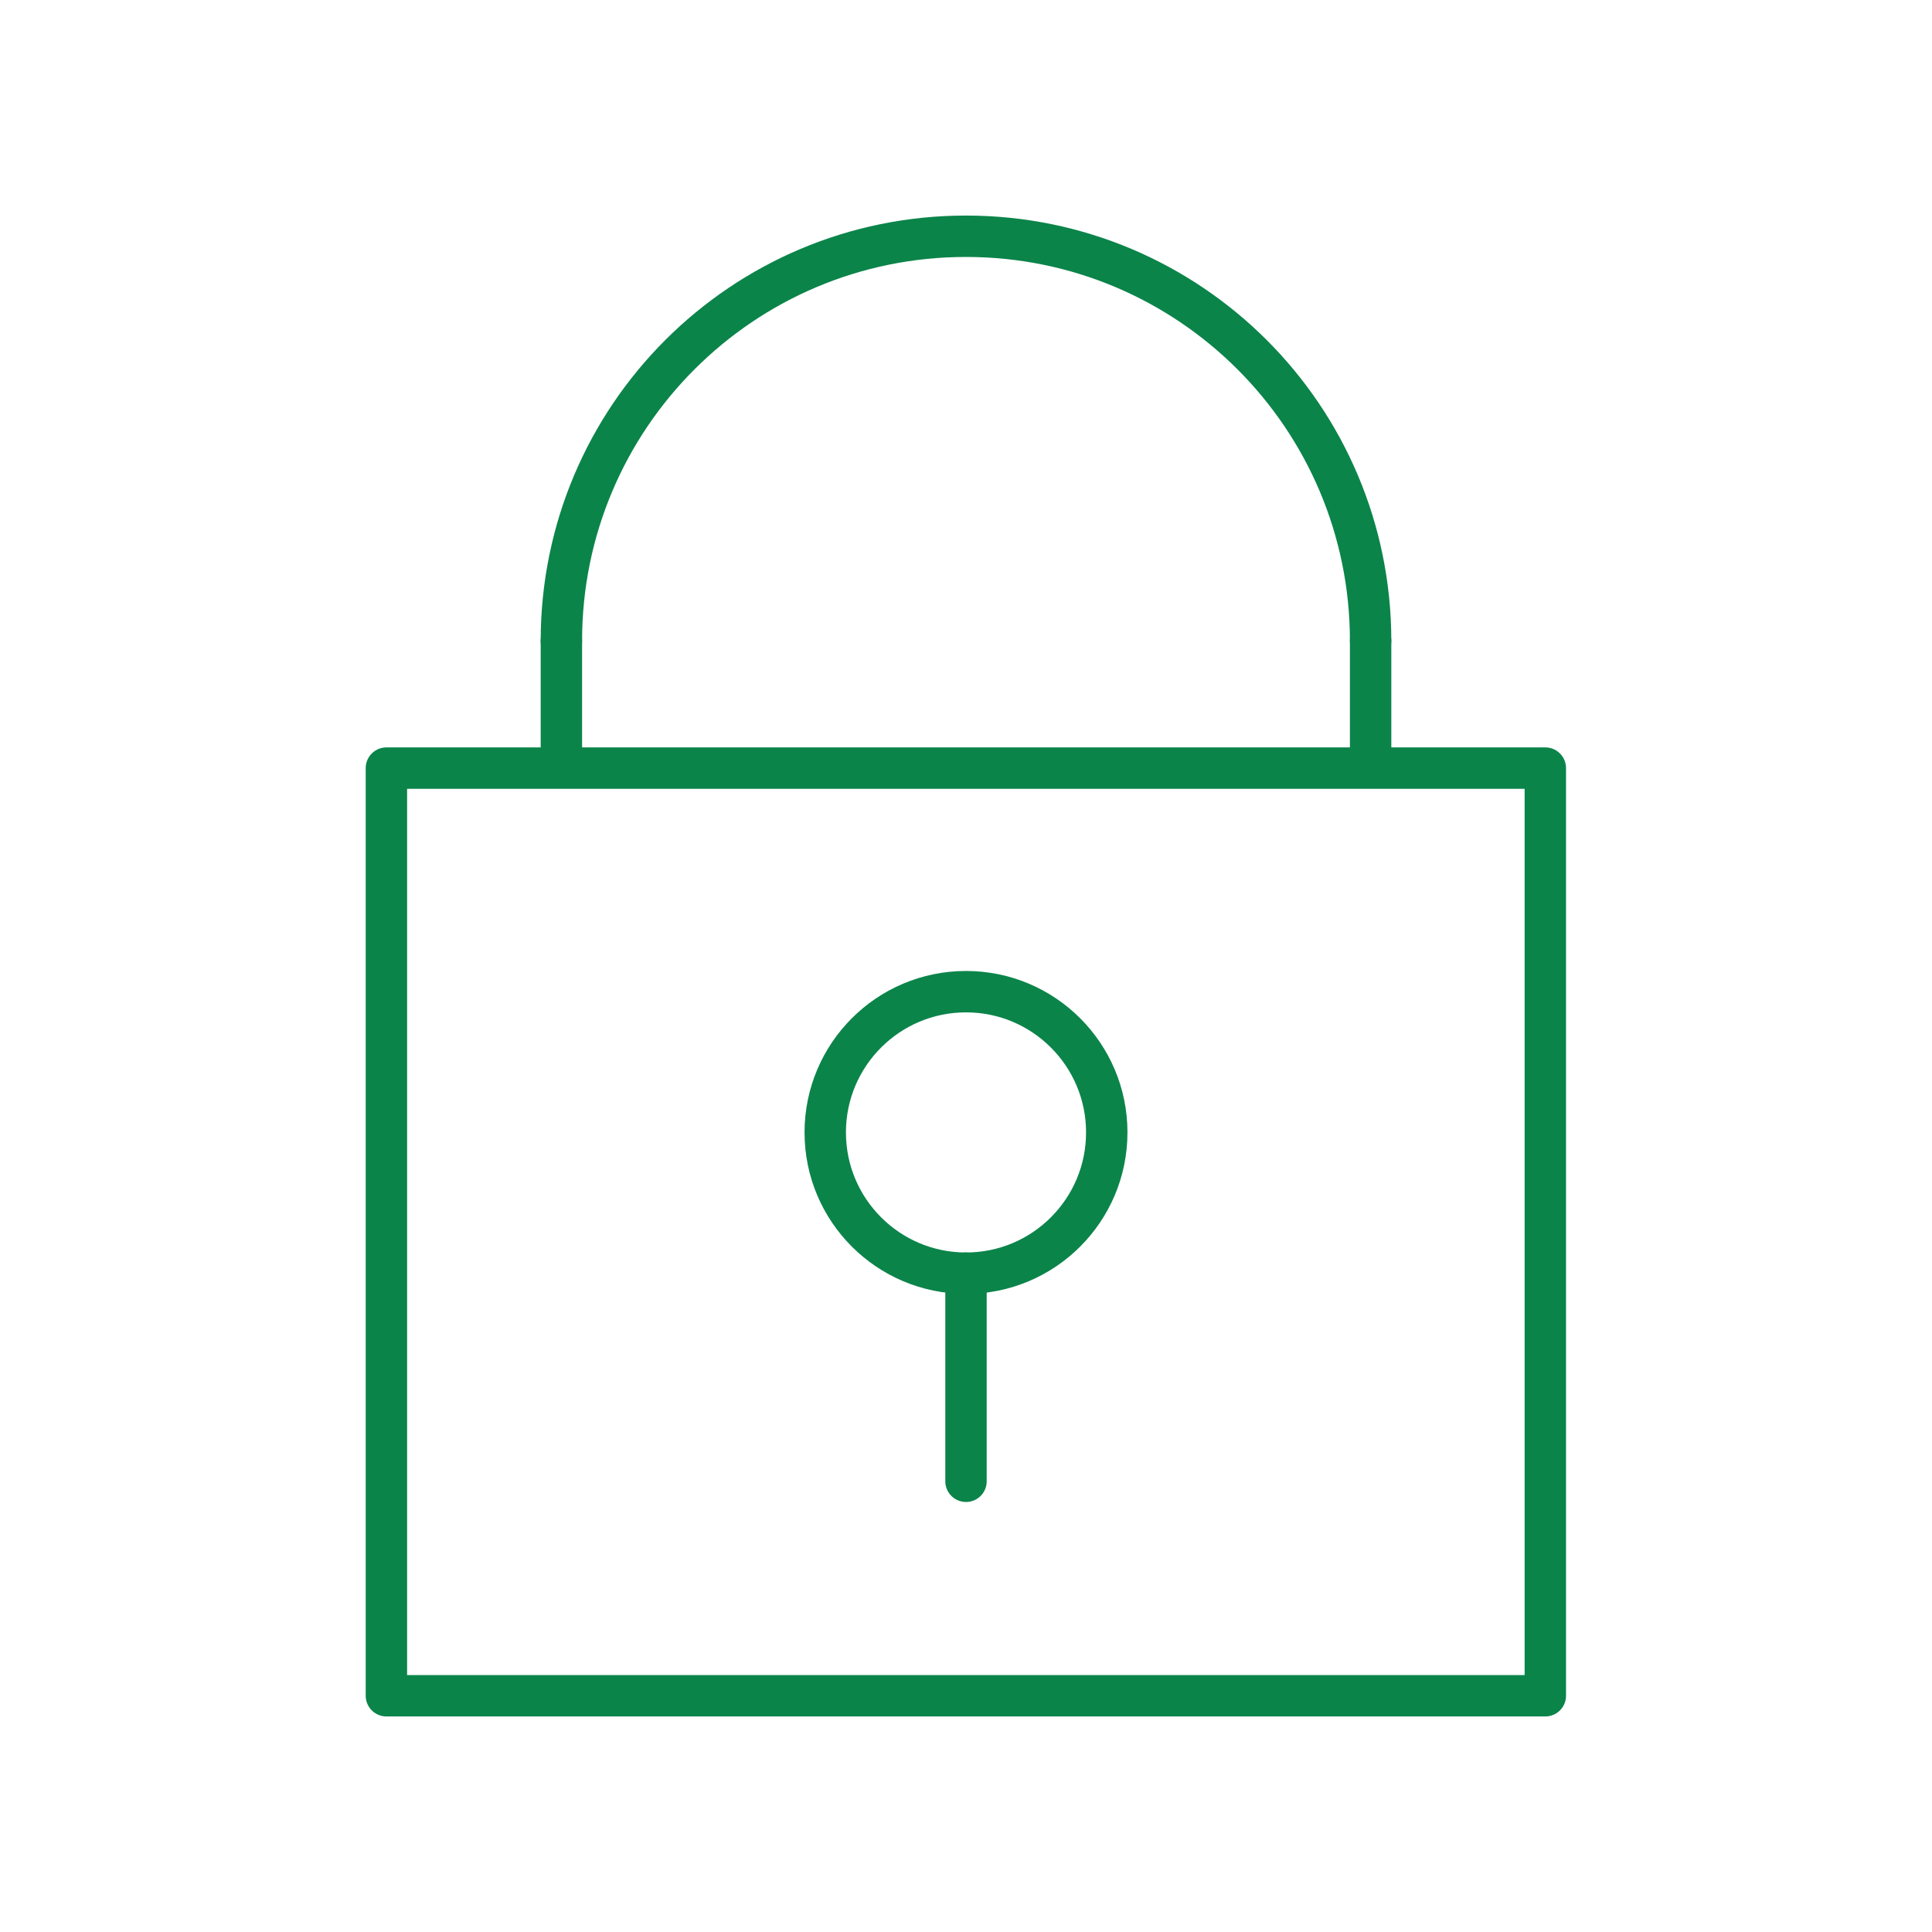
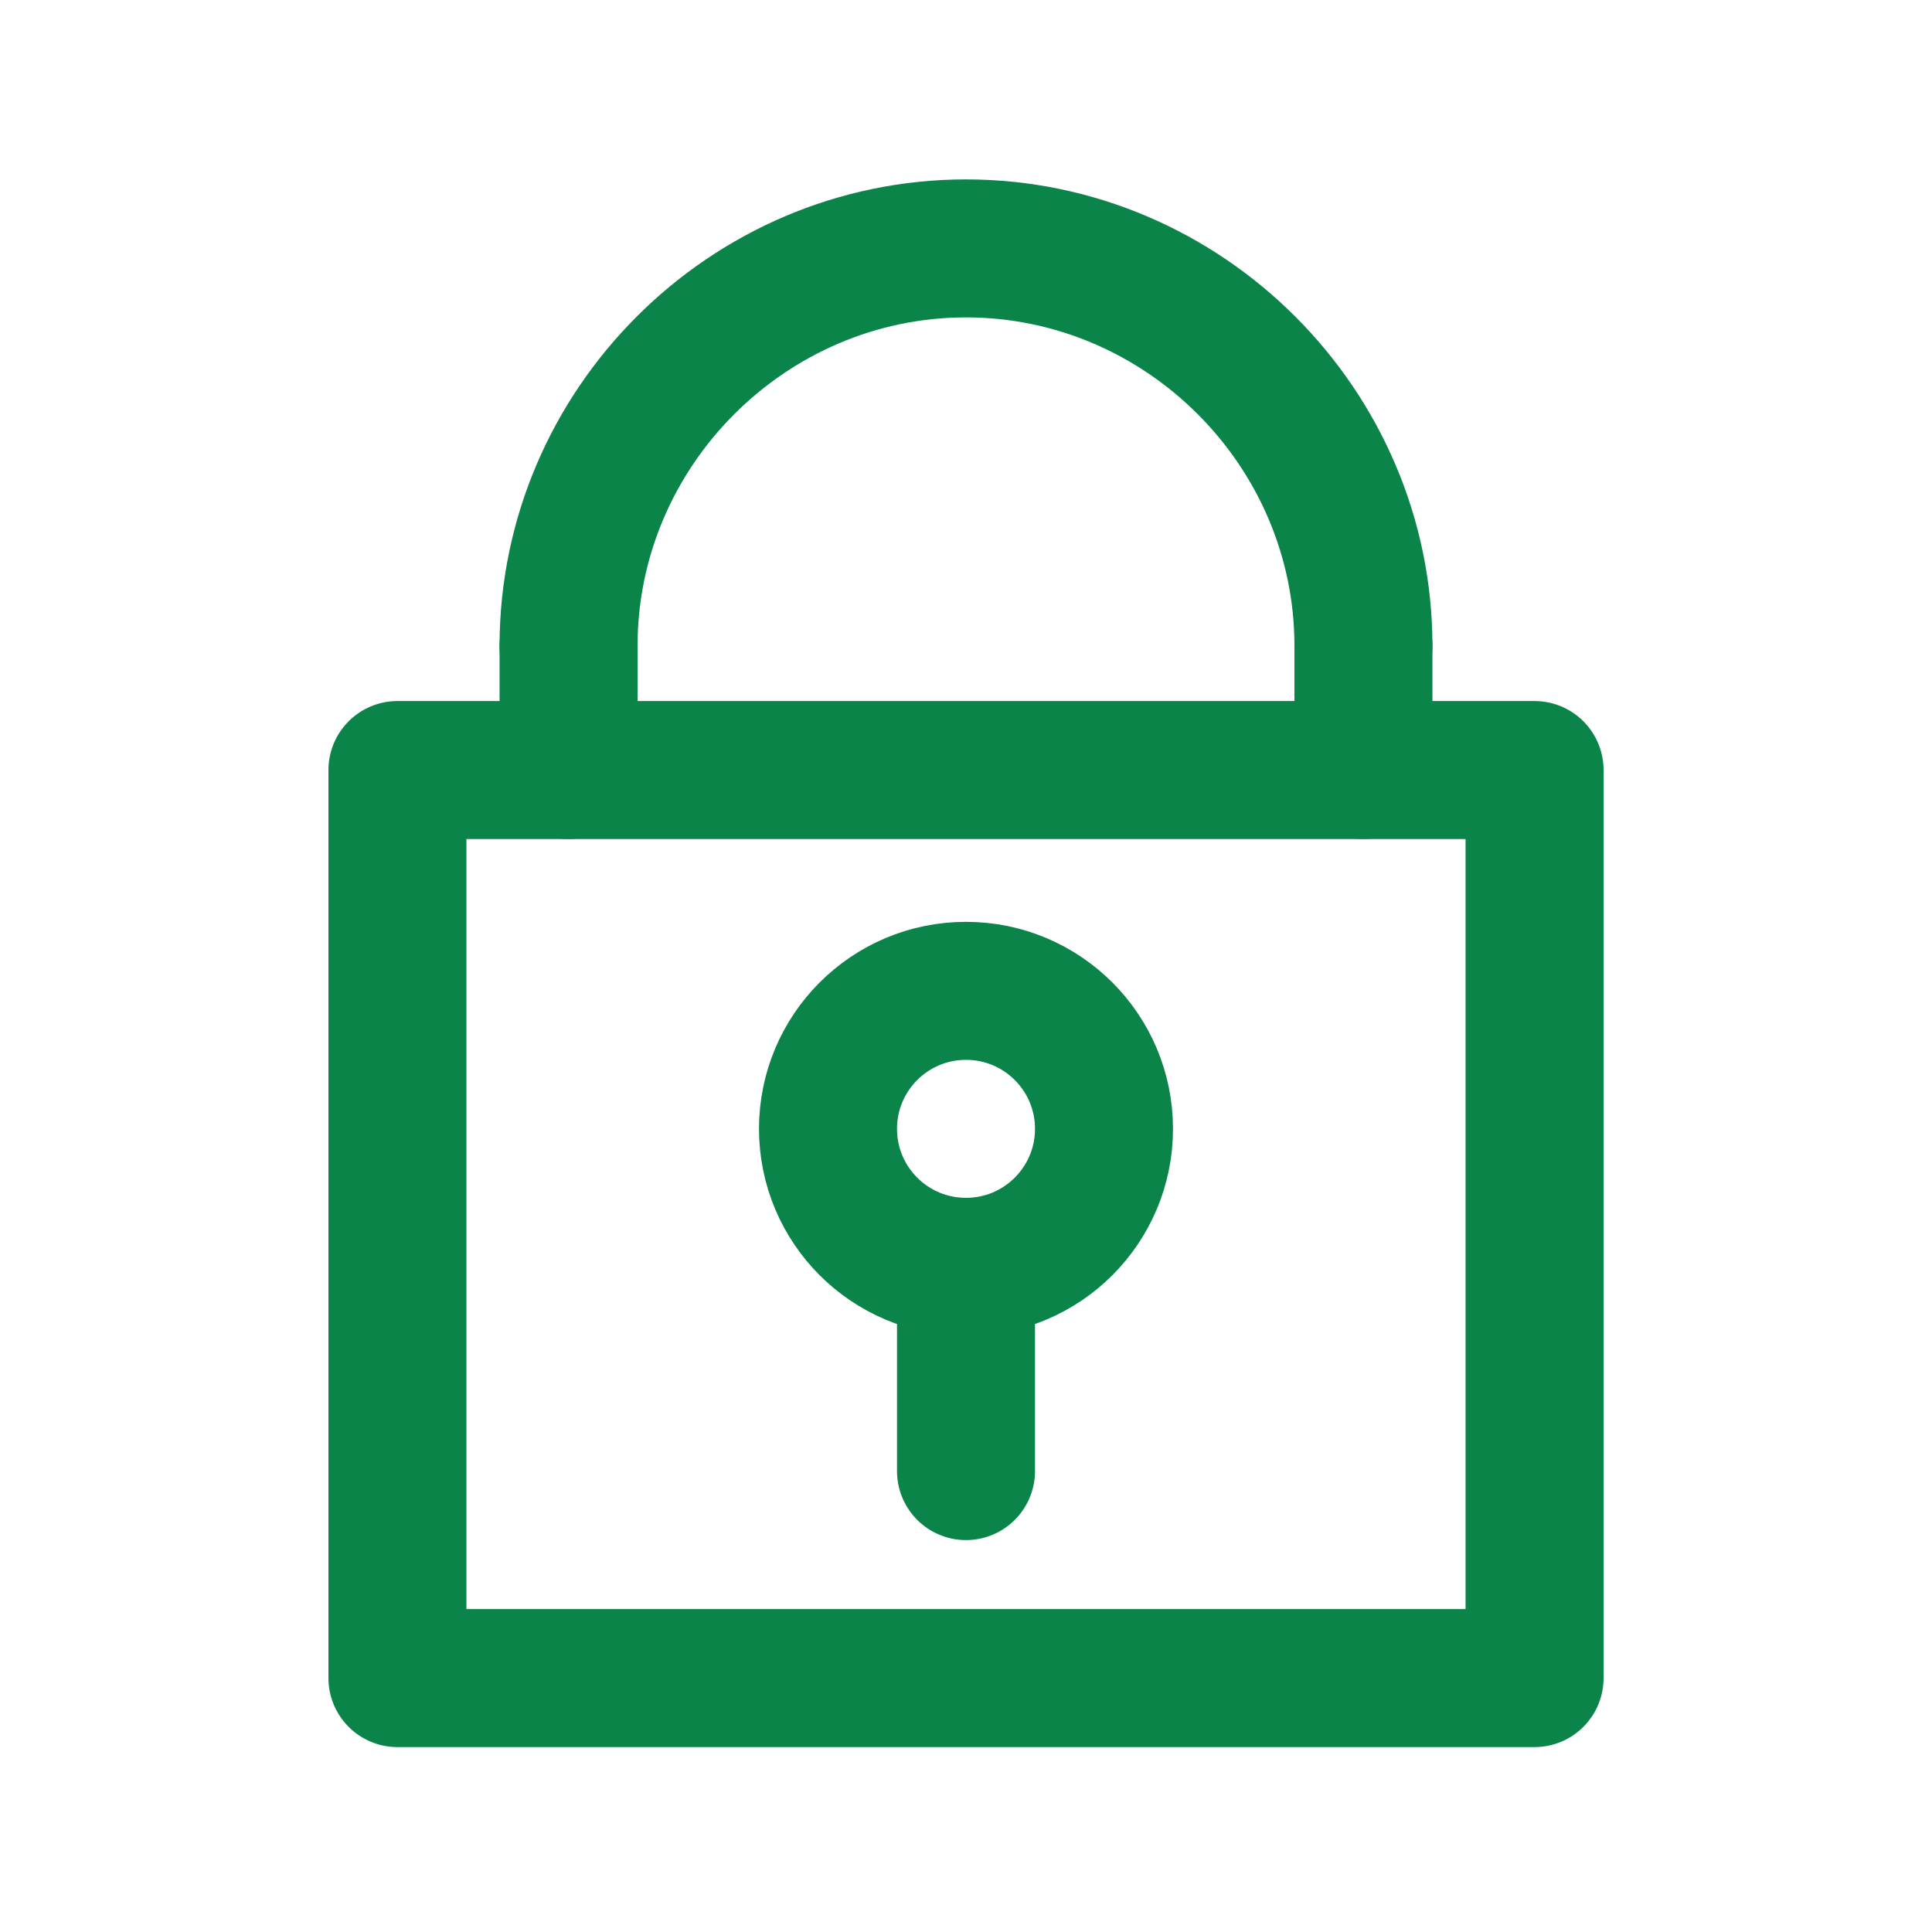
- <svg xmlns="http://www.w3.org/2000/svg" id="Layer_1" data-name="Layer 1" viewBox="0 0 70 70">
-   <defs>
-     <style>
-       .cls-1 {
-         fill: none;
-         stroke: #0b844a;
-         stroke-linecap: round;
-         stroke-linejoin: round;
-         stroke-width: 1.5px;
-       }
-     </style>
-   </defs>
-   <rect class="cls-1" x="14" y="27.83" width="41.99" height="33.61" />
-   <path class="cls-1" d="M20.34,23.22c0-8.1,6.56-14.66,14.66-14.66s14.66,6.56,14.66,14.66" />
-   <line class="cls-1" x1="20.34" y1="23.22" x2="20.34" y2="27.8" />
-   <line class="cls-1" x1="49.66" y1="23.22" x2="49.66" y2="27.8" />
-   <circle class="cls-1" cx="35" cy="41.03" r="5.1" />
-   <line class="cls-1" x1="35" y1="46.13" x2="35" y2="53.67" />
+ <svg xmlns="http://www.w3.org/2000/svg" version="1.1" id="Layer_1" x="0px" y="0px" viewBox="0 0 70 70" style="enable-background:new 0 0 70 70;" xml:space="preserve">
+   <style type="text/css">
+ 	.st0{fill:none;stroke:#0B844A;stroke-width:5;stroke-linecap:round;stroke-linejoin:round;}
+ </style>
+   <rect x="14.4" y="27.9" class="st0" width="41.2" height="32.9" />
+   <path class="st0" d="M20.6,23.4C20.6,15.5,27.1,9,35,9s14.4,6.5,14.4,14.4" />
+   <line class="st0" x1="20.6" y1="23.4" x2="20.6" y2="27.9" />
+   <line class="st0" x1="49.4" y1="23.4" x2="49.4" y2="27.9" />
+   <circle class="st0" cx="35" cy="40.9" r="5" />
+   <line class="st0" x1="35" y1="45.9" x2="35" y2="53.3" />
</svg>
